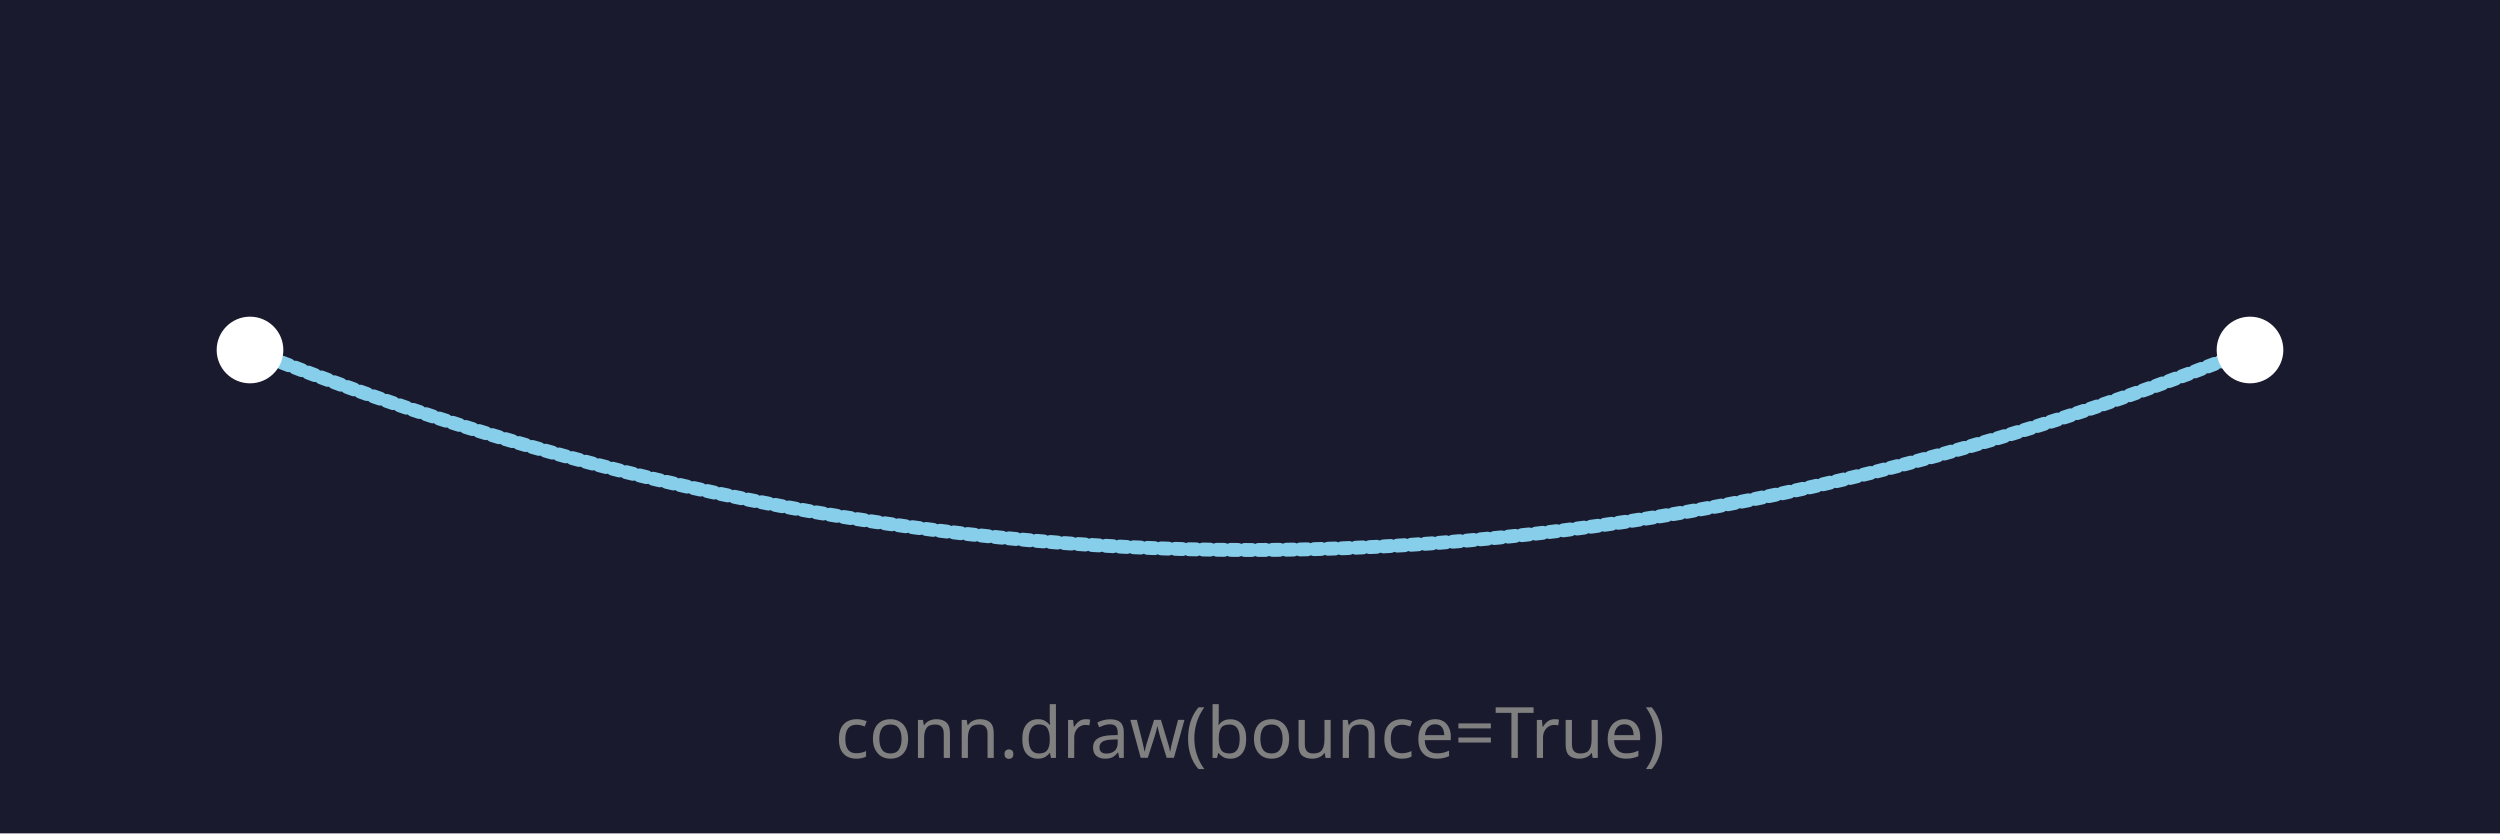
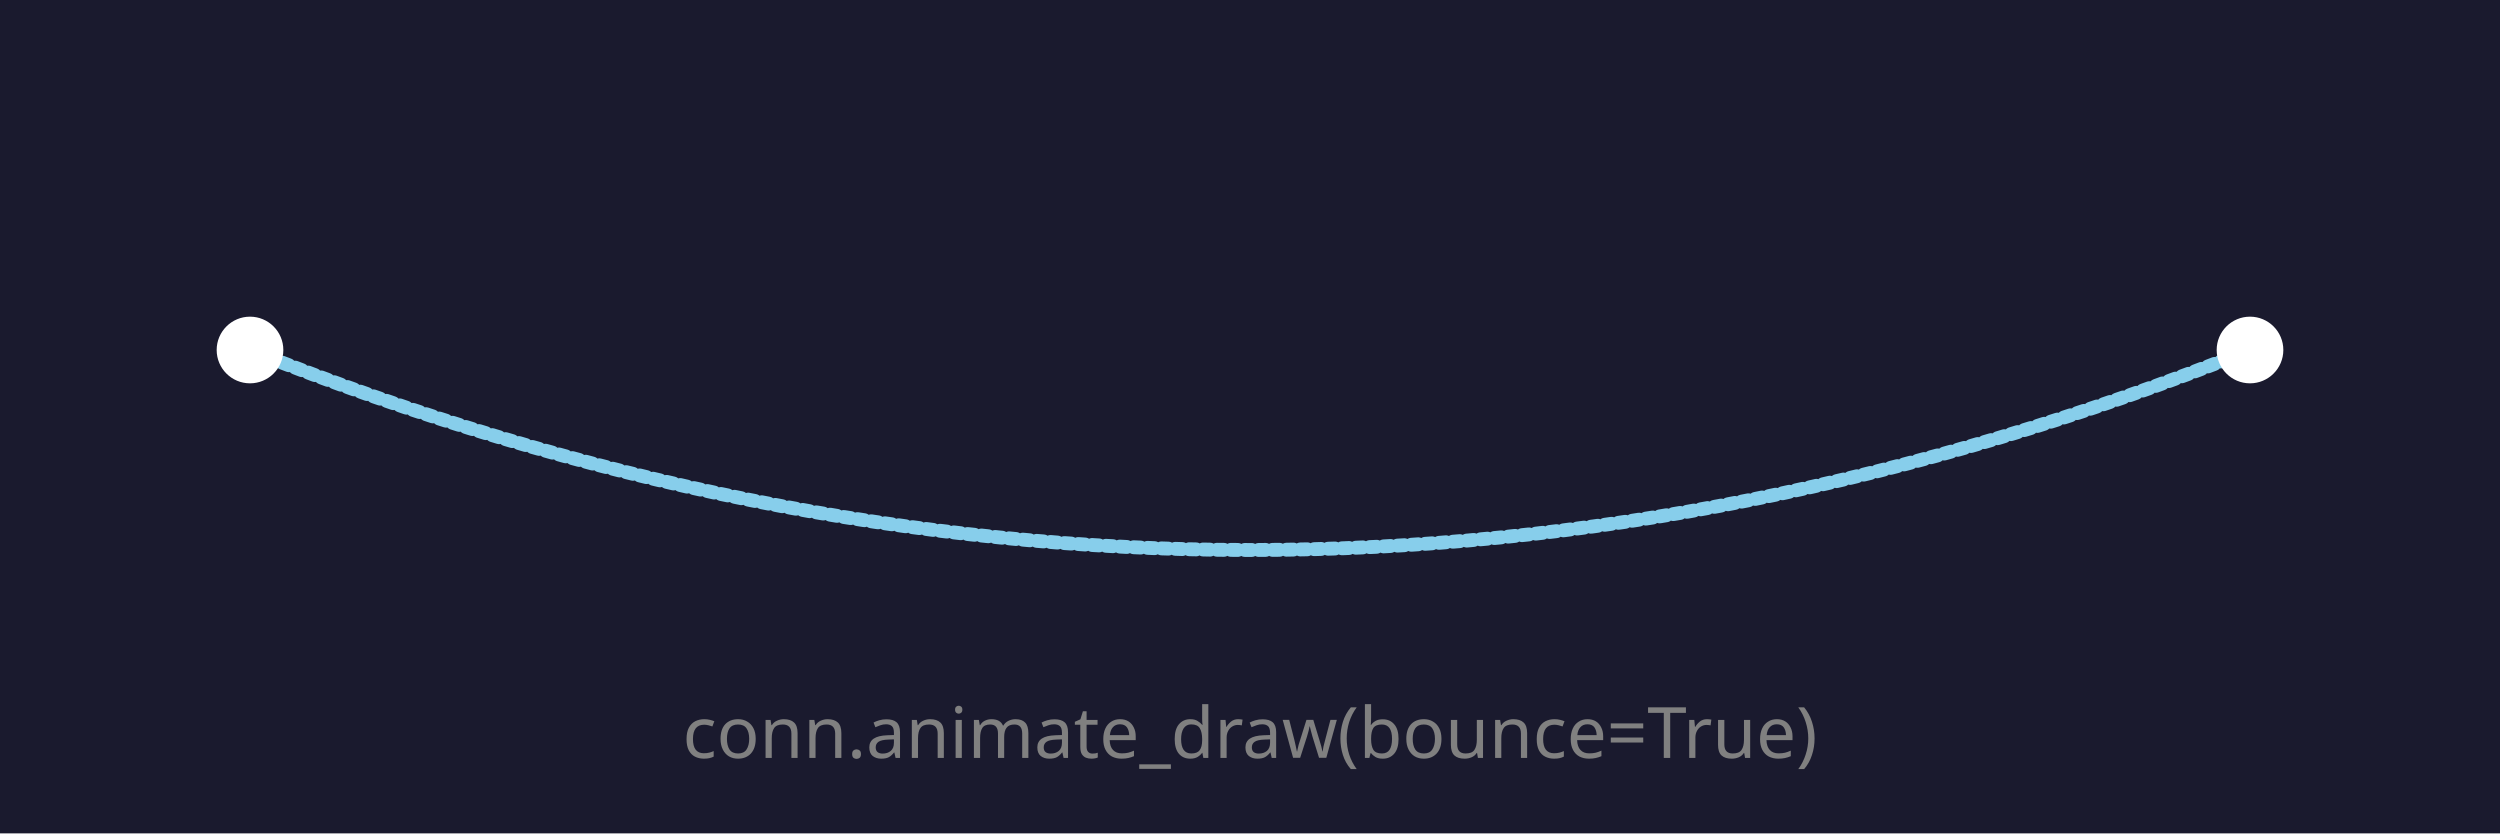
<svg xmlns="http://www.w3.org/2000/svg" width="360" height="120" viewBox="0 0 360 120">
  <rect width="100%" height="100%" fill="#1a1a2e" />
  <path d="M 36 50.4 C 132 88.8 228 88.8 324 50.4" fill="none" stroke="skyblue" stroke-width="2" stroke-linecap="round" stroke-linejoin="round" pathLength="1" stroke-dasharray="1" stroke-dashoffset="1">
    <animate attributeName="stroke-dashoffset" values="1;0;1" keyTimes="0;0.5;1" dur="2.0s" calcMode="spline" keySplines="0.42 0.0 0.58 1.0;0.42 0.0 0.58 1.0" fill="freeze" repeatCount="indefinite" />
  </path>
  <circle cx="36" cy="50.4" r="4.8" fill="white" />
  <circle cx="324" cy="50.4" r="4.8" fill="white" />
-   <text x="180" y="105.6" font-size="10.2" font-family="sans-serif" font-style="normal" font-weight="normal" fill="gray" text-anchor="middle" dominant-baseline="middle">conn.draw(bounce=True)</text>
+   <text x="180" y="105.6" font-size="10.2" font-family="sans-serif" font-style="normal" font-weight="normal" fill="gray" text-anchor="middle" dominant-baseline="middle">conn.animate_draw(bounce=True)</text>
</svg>
